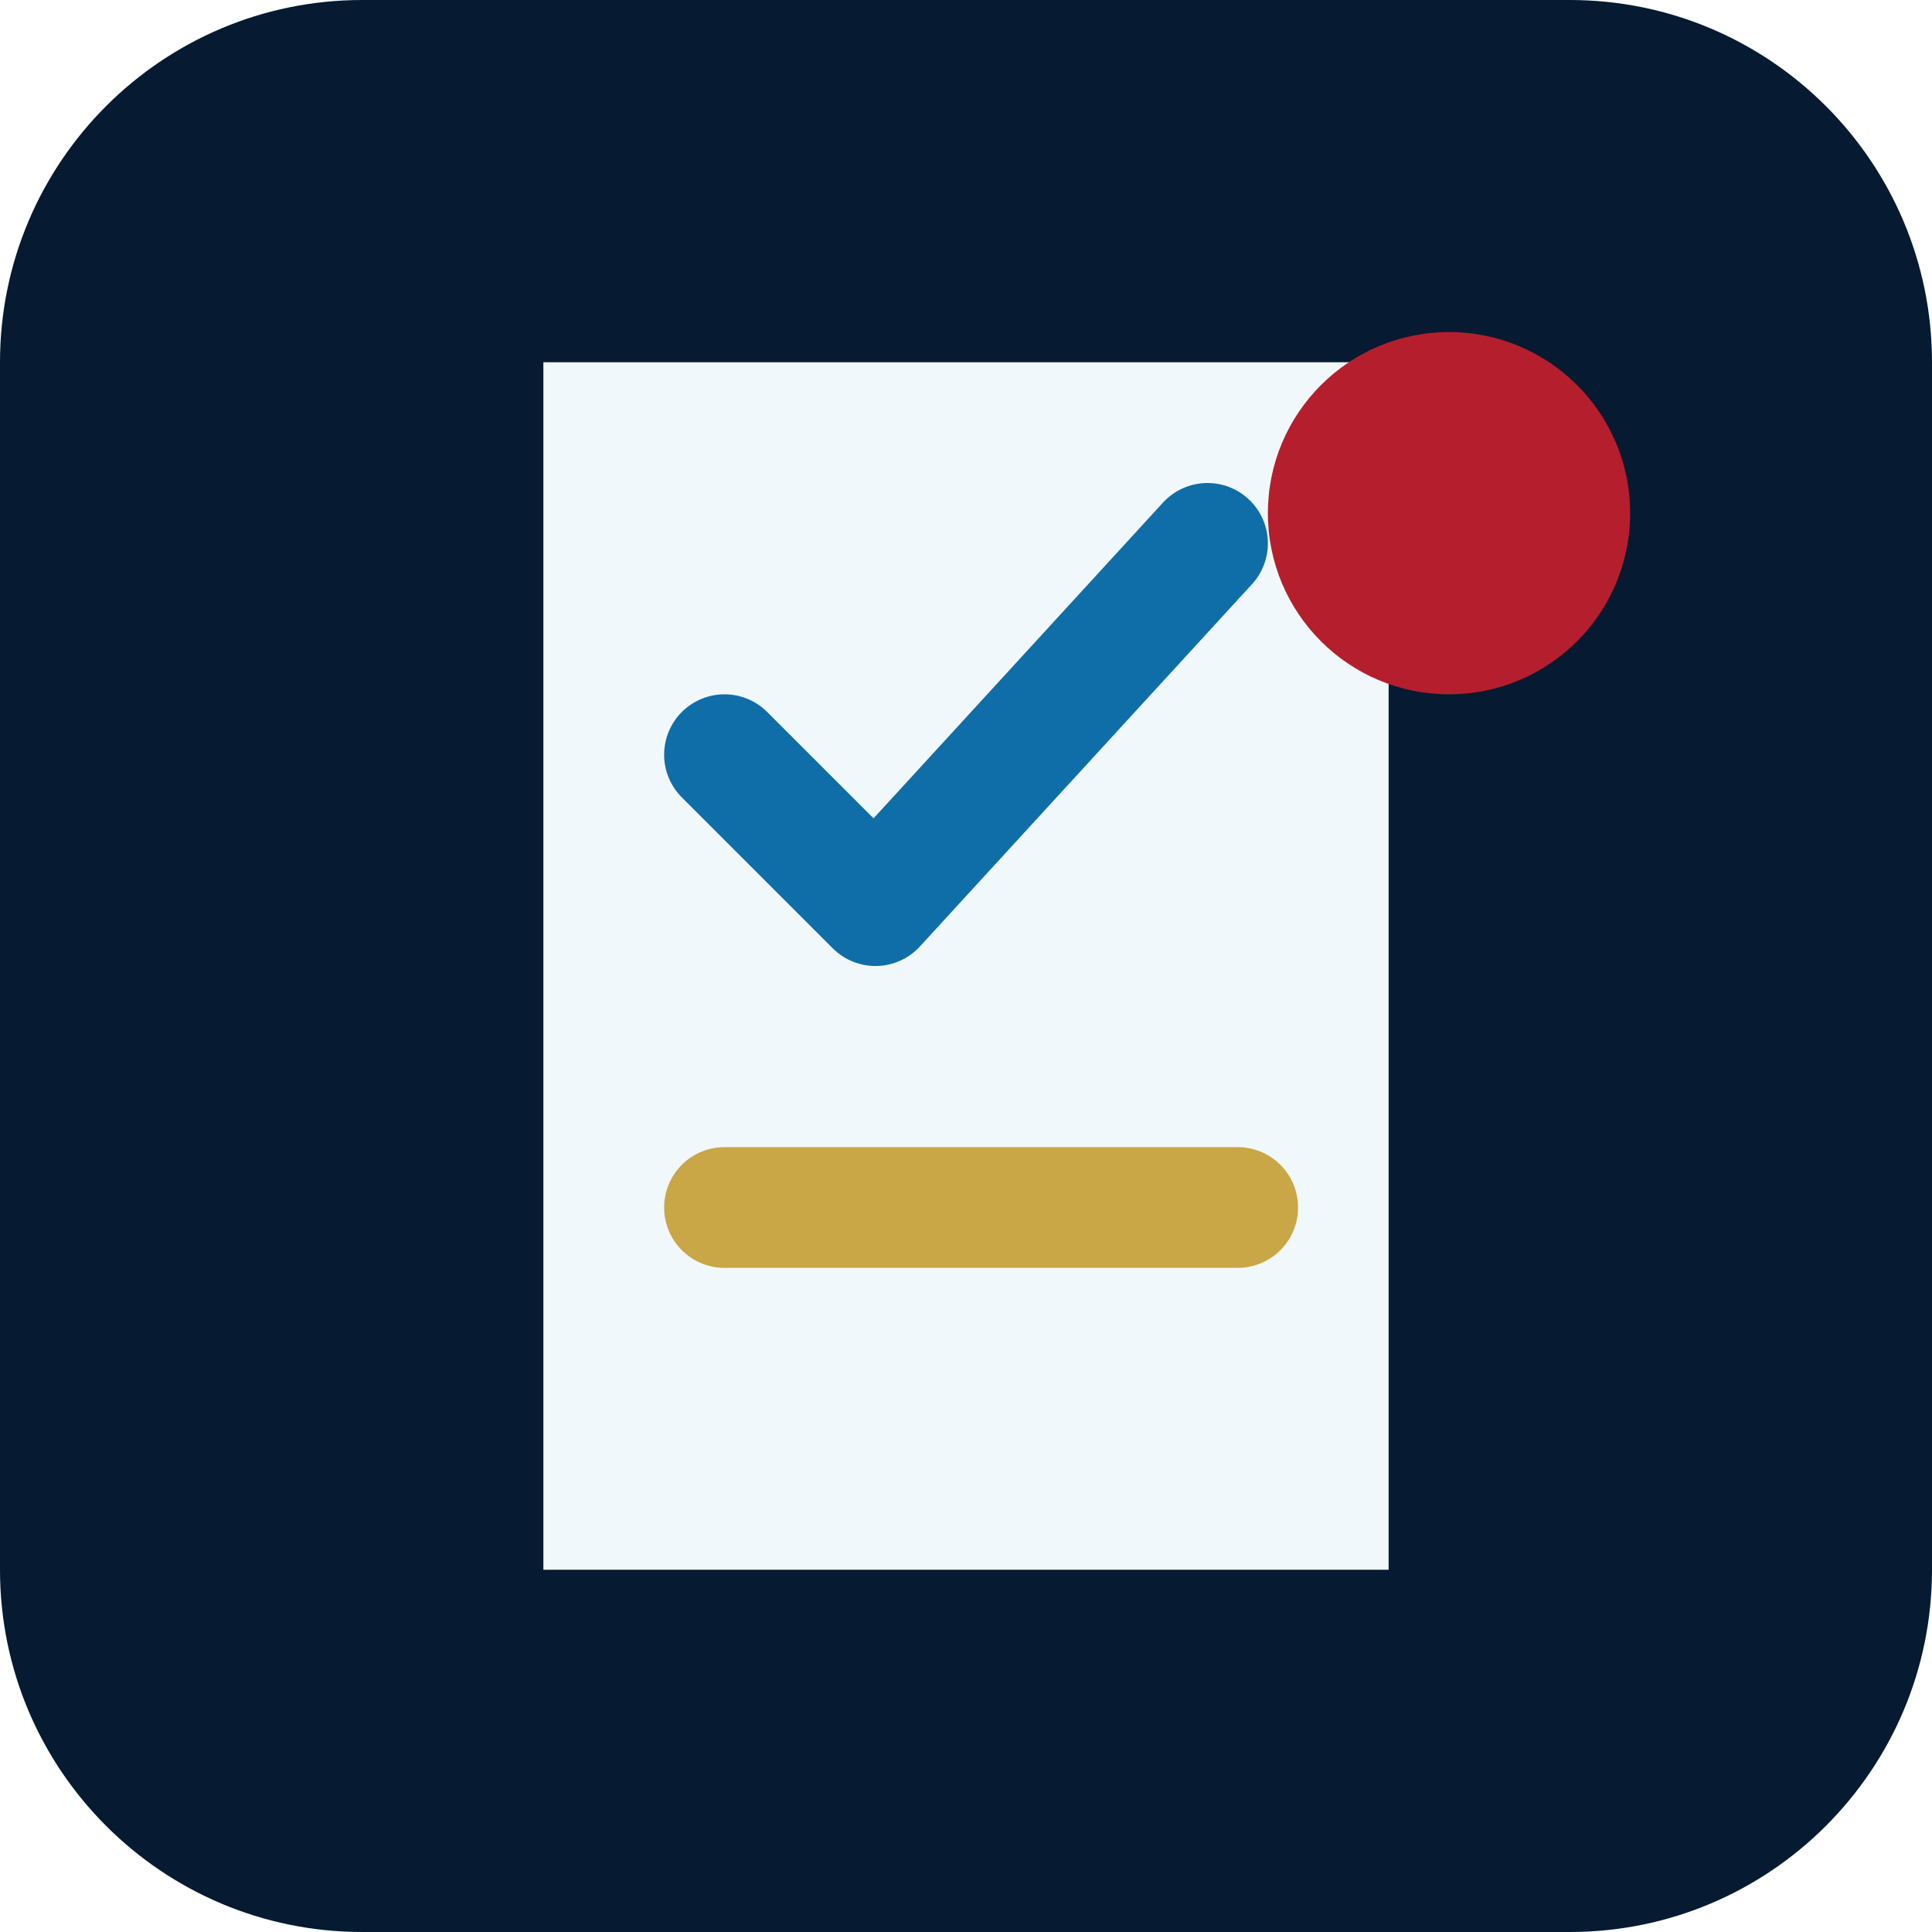
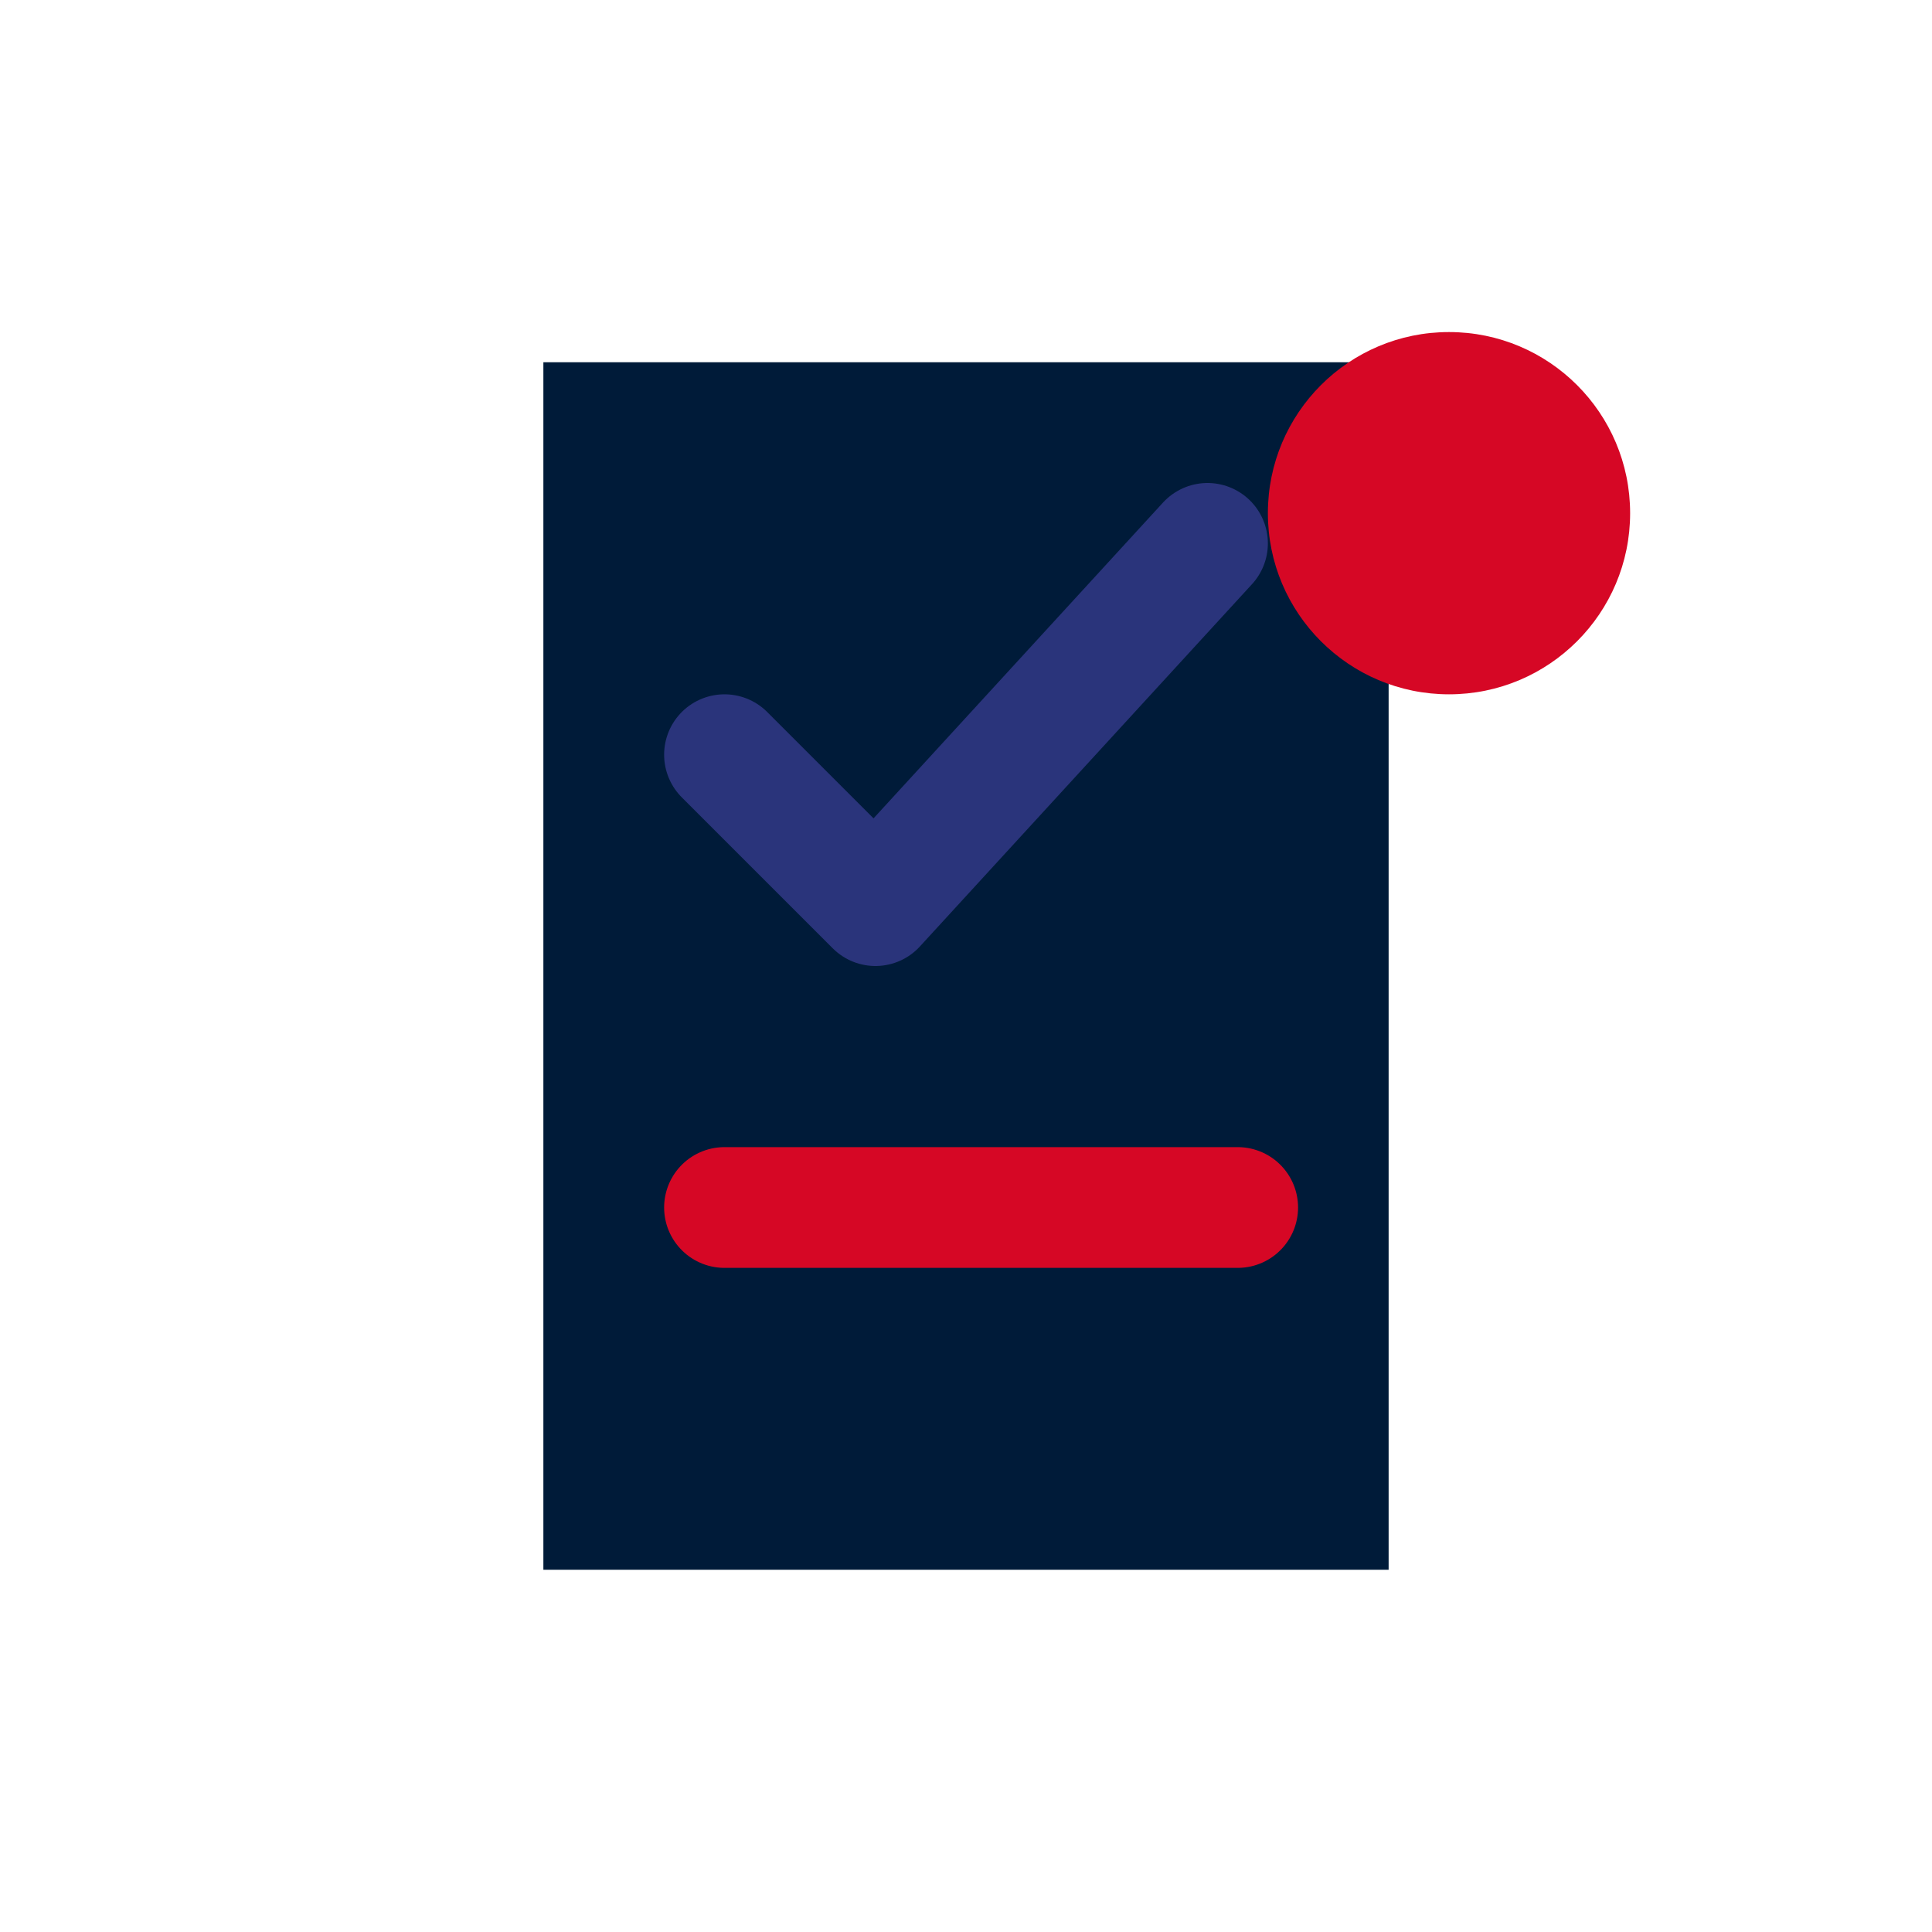
<svg xmlns="http://www.w3.org/2000/svg" viewBox="0 0 64 64" role="img" aria-labelledby="title">
-   <rect width="64" height="64" rx="12" fill="#061a31" />
-   <path d="M18 12h28v40H18z" fill="#f1f8fc" />
-   <path d="M24 25l5 5 11-12" fill="none" stroke="#0f6ea8" stroke-width="4" stroke-linecap="round" stroke-linejoin="round" />
-   <path d="M24 40h17" stroke="#c9a646" stroke-width="4" stroke-linecap="round" />
-   <circle cx="48" cy="17" r="6" fill="#b51f2d" />
+   <rect width="64" height="64" rx="12" fill="none" />
+   <path d="M18 12h28v40H18z" fill="#001b39" />
+   <path d="M24 25l5 5 11-12" fill="none" stroke="#2a347b" stroke-width="4" stroke-linecap="round" stroke-linejoin="round" />
+   <path d="M24 40h17" stroke="#d60725" stroke-width="4" stroke-linecap="round" />
+   <circle cx="48" cy="17" r="6" fill="#d60725" />
</svg>
